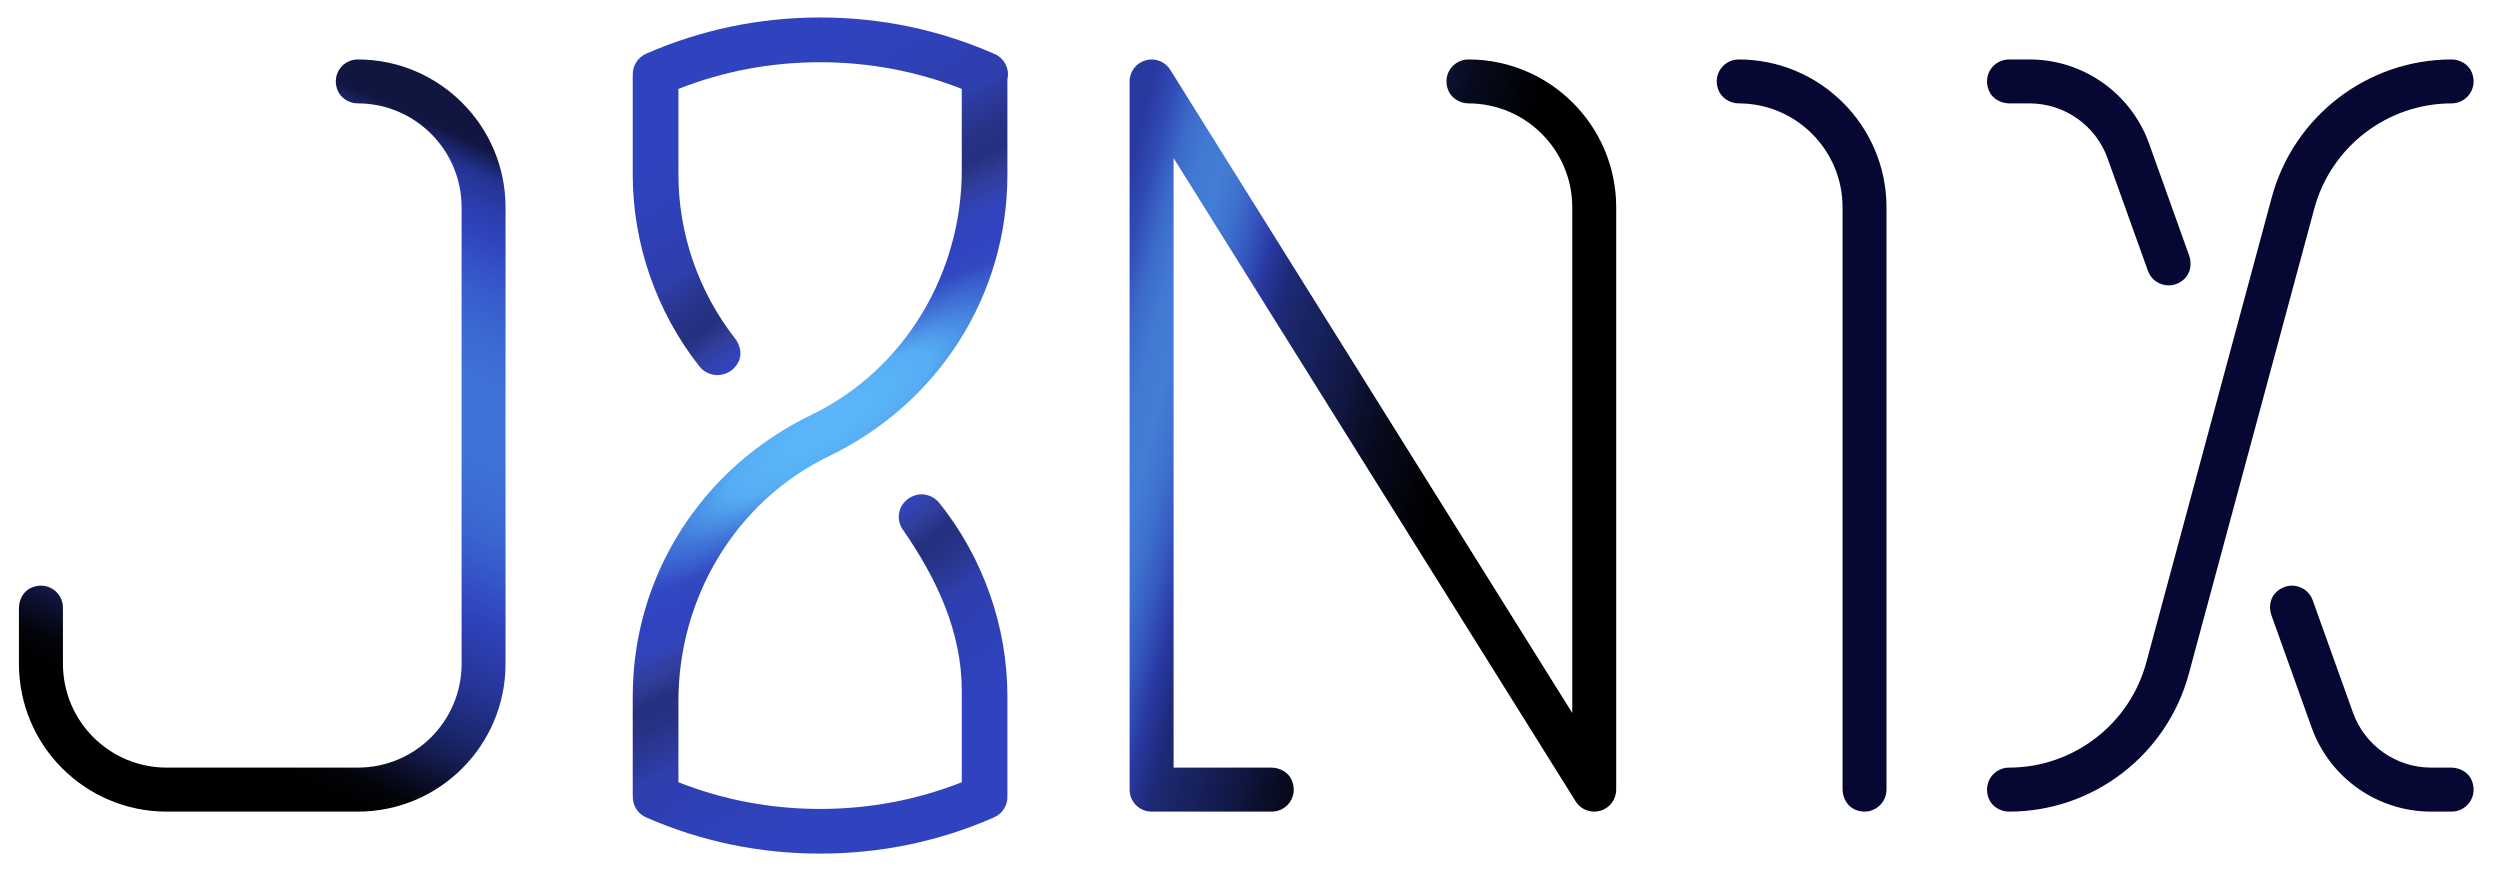
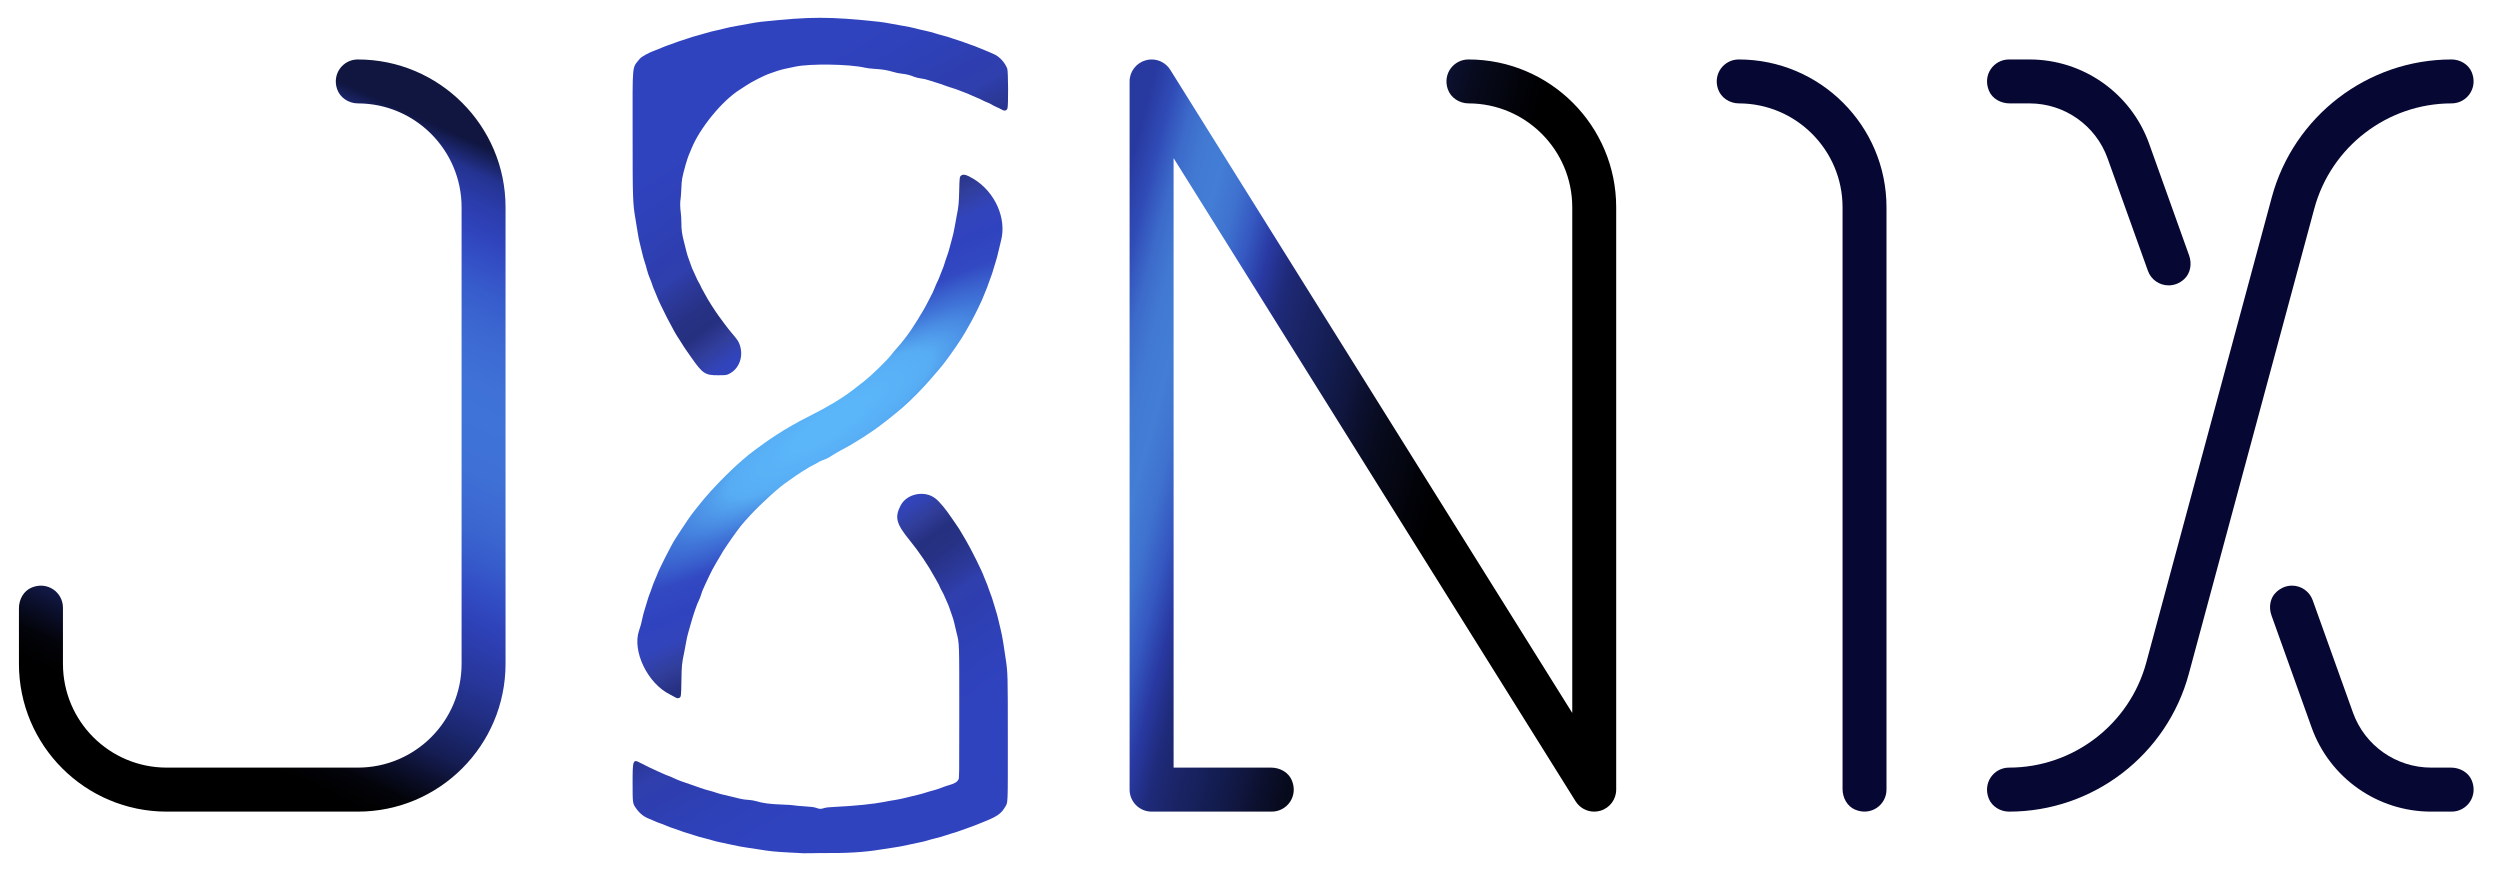
<svg xmlns="http://www.w3.org/2000/svg" viewBox="98.2 249.2 134 46.8" role="img" aria-label="J8NIX">
  <defs>
    <linearGradient id="wJ" gradientUnits="userSpaceOnUse" x1="29.395" y1="213.619" x2="12.592" y2="250.969">
      <stop offset="0.018" stop-color="#101640" />
      <stop offset="0.054" stop-color="#243391" />
      <stop offset="0.089" stop-color="#2B3CAC" />
      <stop offset="0.125" stop-color="#2F44BC" />
      <stop offset="0.161" stop-color="#3451C6" />
      <stop offset="0.196" stop-color="#375DCC" />
      <stop offset="0.232" stop-color="#3B66D0" />
      <stop offset="0.268" stop-color="#3D6DD4" />
      <stop offset="0.304" stop-color="#3F71D6" />
      <stop offset="0.339" stop-color="#3F73D7" />
      <stop offset="0.375" stop-color="#3F72D6" />
      <stop offset="0.411" stop-color="#3E70D5" />
      <stop offset="0.446" stop-color="#3D6BD3" />
      <stop offset="0.482" stop-color="#3A65CF" />
      <stop offset="0.518" stop-color="#365ACA" />
      <stop offset="0.554" stop-color="#324DC4" />
      <stop offset="0.589" stop-color="#2E42B9" />
      <stop offset="0.625" stop-color="#2B3CAA" />
      <stop offset="0.661" stop-color="#273699" />
      <stop offset="0.696" stop-color="#222F86" />
      <stop offset="0.732" stop-color="#1B276E" />
      <stop offset="0.768" stop-color="#151D53" />
      <stop offset="0.804" stop-color="#0B0F2B" />
      <stop offset="0.839" stop-color="#03040A" />
      <stop offset="0.875" stop-color="#000000" />
      <stop offset="0.982" stop-color="#000000" />
    </linearGradient>
    <linearGradient id="wN" gradientUnits="userSpaceOnUse" x1="154.735" y1="270.704" x2="187.271" y2="279.332">
      <stop offset="0.018" stop-color="#2839A0" />
      <stop offset="0.054" stop-color="#304BB6" />
      <stop offset="0.089" stop-color="#3C6ACA" />
      <stop offset="0.125" stop-color="#427AD3" />
      <stop offset="0.161" stop-color="#437DD5" />
      <stop offset="0.196" stop-color="#3F72CF" />
      <stop offset="0.232" stop-color="#3558C1" />
      <stop offset="0.268" stop-color="#2939A2" />
      <stop offset="0.304" stop-color="#1F2B7B" />
      <stop offset="0.339" stop-color="#1B2569" />
      <stop offset="0.375" stop-color="#17215C" />
      <stop offset="0.411" stop-color="#131C4E" />
      <stop offset="0.446" stop-color="#10163E" />
      <stop offset="0.482" stop-color="#0B0F2B" />
      <stop offset="0.518" stop-color="#070A1B" />
      <stop offset="0.554" stop-color="#050713" />
      <stop offset="0.589" stop-color="#020309" />
      <stop offset="0.625" stop-color="#000001" />
      <stop offset="0.661" stop-color="#000000" />
      <stop offset="0.982" stop-color="#000000" />
    </linearGradient>
    <radialGradient id="w8" gradientUnits="userSpaceOnUse" cx="0" cy="0" r="332.221" gradientTransform="matrix(0.25,0,0,0.252525,24.13,235.5505) translate(473.613 144.088) rotate(145) scale(1 0.25)">
      <stop offset="0.025" stop-color="#5BB6F9" />
      <stop offset="0.075" stop-color="#57ADF4" />
      <stop offset="0.125" stop-color="#4075D8" />
      <stop offset="0.175" stop-color="#3249C2" />
      <stop offset="0.225" stop-color="#3043BF" />
      <stop offset="0.275" stop-color="#3244BB" />
      <stop offset="0.325" stop-color="#313E9B" />
      <stop offset="0.375" stop-color="#263080" />
      <stop offset="0.425" stop-color="#273286" />
      <stop offset="0.475" stop-color="#2B3897" />
      <stop offset="0.525" stop-color="#2F3FAD" />
      <stop offset="0.575" stop-color="#2E3EB0" />
      <stop offset="0.625" stop-color="#2E40B4" />
      <stop offset="0.675" stop-color="#2F41B8" />
      <stop offset="0.725" stop-color="#2F42BC" />
      <stop offset="0.775" stop-color="#3043BE" />
      <stop offset="0.825" stop-color="#3043BF" />
      <stop offset="0.975" stop-color="#3043BF" />
    </radialGradient>
  </defs>
  <path fill="url(#wJ)" d="M 116.266 253.969 C 116.422 254.438 116.891 254.742 117.383 254.742 C 120.445 254.746 122.941 257.242 122.941 260.309 L 122.941 284.781 C 122.941 287.855 120.449 290.344 117.375 290.344 L 107.137 290.344 C 104.062 290.344 101.574 287.855 101.574 284.781 L 101.574 281.77 C 101.574 280.957 100.75 280.336 99.891 280.695 C 99.461 280.875 99.215 281.336 99.215 281.801 L 99.215 284.781 C 99.215 289.156 102.762 292.703 107.137 292.703 L 117.375 292.703 C 121.75 292.703 125.297 289.156 125.297 284.781 L 125.297 260.309 C 125.297 255.941 121.742 252.387 117.375 252.387 C 116.594 252.387 115.992 253.148 116.266 253.969 " />
  <g transform="matrix(1.03796,0,0,1.01695,-5.2366,-4.6173)">
-     <path fill="url(#w8)" d="M 151.676 291.523 L 151.676 286.289 C 151.676 282.621 150.434 279.008 148.176 276.113 C 147.898 275.754 147.426 275.555 146.984 275.672 C 146.109 275.906 145.832 276.852 146.27 277.496 C 148.02 280.055 149.32 282.895 149.32 285.992 L 149.32 290.816 C 146.996 291.75 144.539 292.223 142.004 292.223 C 139.469 292.223 137.008 291.75 134.688 290.816 L 134.688 286.531 C 134.688 281.125 137.605 276.031 142.453 273.637 C 148.141 270.828 151.676 265.137 151.676 258.797 L 151.676 253.758 C 151.797 253.223 151.527 252.66 151.008 252.43 C 148.168 251.156 145.141 250.508 142.004 250.508 C 138.879 250.508 135.859 251.152 133.027 252.414 C 132.574 252.617 132.312 253.07 132.332 253.535 C 132.332 253.547 132.328 253.555 132.328 253.566 L 132.328 258.797 C 132.328 262.434 133.551 266.02 135.77 268.898 C 136 269.199 136.352 269.355 136.703 269.355 C 137.109 269.355 137.523 269.148 137.766 268.703 C 137.992 268.297 137.891 267.793 137.609 267.422 C 135.723 264.961 134.688 261.898 134.688 258.797 L 134.688 254.273 C 137.008 253.34 139.469 252.867 142.004 252.867 C 144.539 252.867 146.996 253.34 149.32 254.273 L 149.32 258.559 C 149.32 263.961 146.398 269.059 141.551 271.453 C 135.867 274.262 132.328 279.953 132.328 286.289 L 132.328 291.523 C 132.328 291.535 132.332 291.543 132.332 291.551 C 132.312 292.02 132.574 292.473 133.027 292.672 C 135.859 293.938 138.879 294.578 142.004 294.578 C 145.129 294.578 148.148 293.938 150.977 292.672 C 151.43 292.473 151.695 292.02 151.676 291.551 C 151.676 291.543 151.676 291.531 151.676 291.523 " />
+     <path fill="url(#w8)" d="M 142.025 294.548 C 143.317 294.565 144.298 294.507 145.130 294.363 C 145.327 294.329 145.633 294.281 145.812 294.257 C 145.991 294.233 146.312 294.172 146.526 294.121 C 146.739 294.070 147.018 294.010 147.146 293.986 C 147.273 293.962 147.448 293.918 147.534 293.889 C 147.620 293.859 147.825 293.803 147.990 293.763 C 148.155 293.723 148.365 293.661 148.457 293.626 C 148.548 293.591 148.706 293.540 148.807 293.512 C 148.908 293.485 149.057 293.438 149.138 293.406 C 149.219 293.375 149.412 293.305 149.568 293.251 C 149.724 293.196 149.922 293.122 150.009 293.086 C 150.095 293.050 150.246 292.988 150.344 292.949 C 151.129 292.633 151.339 292.491 151.546 292.137 C 151.710 291.857 151.698 292.152 151.698 288.561 C 151.698 285.124 151.695 285.042 151.590 284.333 C 151.562 284.143 151.507 283.769 151.468 283.502 C 151.428 283.236 151.363 282.891 151.322 282.737 C 151.281 282.582 151.228 282.356 151.204 282.235 C 151.180 282.114 151.119 281.887 151.069 281.731 C 151.018 281.575 150.957 281.370 150.933 281.275 C 150.909 281.179 150.857 281.024 150.818 280.928 C 150.779 280.833 150.723 280.675 150.693 280.576 C 150.663 280.476 150.607 280.325 150.568 280.240 C 150.529 280.154 150.481 280.032 150.460 279.969 C 150.371 279.694 149.799 278.524 149.513 278.029 C 149.177 277.447 149.122 277.356 149.065 277.283 C 149.034 277.243 148.917 277.070 148.806 276.899 C 148.489 276.414 148.159 276.012 147.943 275.846 C 147.382 275.416 146.474 275.612 146.161 276.230 C 145.843 276.856 145.932 277.196 146.645 278.085 C 147.102 278.654 147.596 279.402 147.920 280.011 C 147.990 280.144 148.064 280.276 148.083 280.305 C 148.103 280.334 148.147 280.427 148.182 280.512 C 148.217 280.598 148.274 280.713 148.309 280.769 C 148.343 280.824 148.403 280.953 148.443 281.054 C 148.482 281.155 148.543 281.295 148.577 281.364 C 148.612 281.433 148.661 281.561 148.687 281.647 C 148.712 281.734 148.769 281.899 148.813 282.015 C 148.856 282.130 148.908 282.305 148.928 282.403 C 148.947 282.501 149.001 282.732 149.046 282.917 C 149.197 283.533 149.190 283.341 149.190 287.157 C 149.190 290.540 149.190 290.588 149.149 290.669 C 149.077 290.809 148.945 290.889 148.646 290.973 C 148.538 291.003 148.364 291.065 148.259 291.110 C 148.154 291.154 147.973 291.215 147.858 291.244 C 147.743 291.273 147.550 291.330 147.431 291.371 C 147.312 291.411 147.123 291.464 147.011 291.488 C 146.900 291.512 146.653 291.573 146.463 291.624 C 146.272 291.675 146.008 291.732 145.876 291.751 C 145.744 291.770 145.484 291.816 145.299 291.855 C 144.775 291.964 143.776 292.066 142.739 292.117 C 142.437 292.132 142.308 292.147 142.207 292.179 C 142.036 292.234 141.991 292.233 141.807 292.169 C 141.678 292.124 141.583 292.111 141.190 292.085 C 140.934 292.069 140.687 292.045 140.640 292.033 C 140.594 292.020 140.321 292.002 140.032 291.992 C 139.413 291.969 139.045 291.920 138.696 291.812 C 138.605 291.784 138.450 291.756 138.340 291.749 C 138.064 291.730 137.940 291.708 137.546 291.603 C 137.355 291.552 137.119 291.495 137.021 291.476 C 136.923 291.457 136.753 291.408 136.644 291.369 C 136.534 291.329 136.350 291.274 136.235 291.245 C 136.119 291.217 135.930 291.157 135.815 291.112 C 135.699 291.067 135.492 290.993 135.353 290.947 C 134.937 290.810 134.642 290.697 134.447 290.600 C 134.345 290.549 134.210 290.490 134.147 290.470 C 134.083 290.449 133.968 290.401 133.889 290.362 C 133.811 290.323 133.698 290.271 133.638 290.248 C 133.515 290.200 132.930 289.912 132.722 289.797 C 132.341 289.587 132.321 289.636 132.321 290.825 C 132.321 291.913 132.324 291.931 132.485 292.169 C 132.681 292.458 132.894 292.634 133.186 292.747 C 133.281 292.783 133.412 292.840 133.477 292.873 C 133.542 292.906 133.660 292.953 133.740 292.979 C 133.819 293.004 133.964 293.062 134.062 293.107 C 134.160 293.152 134.320 293.213 134.419 293.243 C 134.517 293.273 134.674 293.329 134.768 293.367 C 134.861 293.406 135.036 293.465 135.156 293.499 C 135.276 293.533 135.454 293.591 135.553 293.627 C 135.651 293.663 135.863 293.725 136.025 293.764 C 136.186 293.803 136.389 293.859 136.475 293.889 C 136.561 293.918 136.735 293.962 136.863 293.986 C 136.990 294.010 137.269 294.070 137.483 294.121 C 137.696 294.172 138.017 294.233 138.196 294.257 C 138.375 294.281 138.682 294.328 138.878 294.362 C 139.382 294.450 139.692 294.482 140.399 294.519 C 140.740 294.537 141.075 294.555 141.144 294.559 C 141.213 294.563 141.397 294.562 141.553 294.556 C 141.709 294.550 141.921 294.547 142.025 294.548 Z M 134.735 286.368 C 134.824 286.320 134.828 286.284 134.842 285.466 C 134.856 284.631 134.862 284.573 134.995 283.922 C 135.023 283.783 135.065 283.552 135.089 283.408 C 135.112 283.265 135.157 283.063 135.188 282.959 C 135.219 282.855 135.285 282.619 135.334 282.434 C 135.445 282.016 135.652 281.404 135.739 281.238 C 135.775 281.169 135.829 281.028 135.859 280.925 C 135.888 280.822 135.935 280.692 135.963 280.638 C 135.991 280.583 136.041 280.468 136.075 280.382 C 136.109 280.297 136.190 280.122 136.254 279.994 C 136.318 279.867 136.371 279.756 136.371 279.749 C 136.371 279.720 136.840 278.884 137.000 278.626 C 137.244 278.234 137.752 277.502 137.934 277.278 C 138.464 276.628 139.217 275.873 139.969 275.236 C 140.038 275.178 140.222 275.039 140.378 274.929 C 140.534 274.819 140.695 274.701 140.737 274.668 C 140.778 274.635 140.919 274.542 141.048 274.461 C 141.178 274.381 141.333 274.282 141.393 274.243 C 141.452 274.204 141.576 274.134 141.669 274.089 C 141.761 274.043 141.878 273.976 141.929 273.941 C 141.980 273.906 142.102 273.851 142.200 273.818 C 142.325 273.776 142.446 273.713 142.610 273.602 C 142.739 273.517 142.947 273.390 143.074 273.322 C 143.453 273.119 143.656 273.002 143.756 272.930 C 143.808 272.893 143.912 272.828 143.987 272.786 C 144.062 272.744 144.218 272.644 144.333 272.564 C 144.449 272.484 144.663 272.337 144.809 272.237 C 145.059 272.066 145.856 271.426 146.251 271.079 C 146.685 270.698 147.311 270.049 147.773 269.499 C 147.875 269.378 148.054 269.165 148.170 269.026 C 148.287 268.887 148.444 268.685 148.519 268.577 C 148.594 268.469 148.702 268.318 148.758 268.242 C 148.815 268.166 148.932 267.995 149.018 267.863 C 149.104 267.730 149.224 267.546 149.285 267.454 C 149.388 267.296 149.556 267.005 149.791 266.572 C 150.020 266.152 150.394 265.360 150.460 265.157 C 150.480 265.095 150.528 264.975 150.566 264.892 C 150.604 264.810 150.664 264.647 150.699 264.532 C 150.735 264.417 150.793 264.253 150.828 264.168 C 150.863 264.083 150.910 263.938 150.934 263.845 C 150.957 263.753 151.017 263.550 151.068 263.394 C 151.118 263.238 151.179 263.007 151.203 262.880 C 151.228 262.753 151.291 262.484 151.344 262.282 C 151.653 261.104 151.034 259.687 149.911 259.005 C 149.572 258.800 149.411 258.754 149.300 258.831 C 149.207 258.897 149.203 258.927 149.187 259.617 C 149.172 260.297 149.155 260.475 149.054 260.981 C 149.026 261.125 148.978 261.393 148.948 261.576 C 148.918 261.759 148.857 262.033 148.812 262.185 C 148.767 262.336 148.711 262.549 148.687 262.657 C 148.663 262.765 148.603 262.963 148.553 263.097 C 148.504 263.231 148.446 263.407 148.425 263.488 C 148.403 263.569 148.354 263.711 148.314 263.803 C 148.274 263.895 148.216 264.046 148.184 264.139 C 148.152 264.231 148.093 264.373 148.052 264.453 C 148.012 264.534 147.953 264.670 147.923 264.756 C 147.892 264.842 147.844 264.955 147.817 265.008 C 147.789 265.061 147.680 265.278 147.573 265.492 C 147.467 265.705 147.345 265.932 147.302 265.995 C 147.259 266.059 147.203 266.153 147.177 266.205 C 147.132 266.293 147.020 266.476 146.711 266.961 C 146.543 267.225 146.212 267.660 146.003 267.894 C 145.909 267.998 145.754 268.187 145.657 268.314 C 145.439 268.600 144.646 269.386 144.291 269.669 C 144.153 269.780 143.917 269.967 143.767 270.086 C 143.178 270.553 142.462 270.999 141.553 271.465 C 141.123 271.686 140.800 271.861 140.603 271.981 C 140.531 272.024 140.427 272.085 140.371 272.117 C 140.149 272.242 139.410 272.727 139.184 272.897 C 138.895 273.113 138.888 273.119 138.637 273.304 C 137.811 273.914 136.489 275.244 135.743 276.216 C 135.668 276.312 135.560 276.451 135.501 276.525 C 135.360 276.702 134.986 277.252 134.786 277.577 C 134.697 277.721 134.580 277.905 134.527 277.986 C 134.341 278.267 133.660 279.639 133.580 279.895 C 133.565 279.942 133.517 280.059 133.472 280.157 C 133.427 280.255 133.360 280.430 133.324 280.546 C 133.289 280.661 133.232 280.819 133.199 280.897 C 133.166 280.974 133.107 281.158 133.067 281.306 C 133.028 281.453 132.971 281.645 132.940 281.731 C 132.910 281.818 132.863 281.999 132.835 282.135 C 132.769 282.456 132.736 282.581 132.654 282.823 C 132.288 283.898 133.098 285.611 134.245 286.187 C 134.328 286.228 134.441 286.291 134.496 286.326 C 134.600 286.392 134.668 286.404 134.735 286.368 Z M 137.299 269.294 C 137.827 269.034 138.065 268.368 137.850 267.750 C 137.789 267.575 137.721 267.473 137.441 267.139 C 137.326 267.000 137.154 266.779 137.060 266.646 C 136.966 266.513 136.829 266.323 136.756 266.224 C 136.601 266.014 136.164 265.311 136.104 265.176 C 136.081 265.125 136.025 265.021 135.980 264.946 C 135.934 264.871 135.875 264.758 135.850 264.694 C 135.824 264.630 135.769 264.521 135.727 264.452 C 135.686 264.384 135.630 264.268 135.602 264.196 C 135.575 264.124 135.516 263.991 135.471 263.901 C 135.425 263.811 135.367 263.668 135.341 263.582 C 135.315 263.496 135.262 263.345 135.224 263.247 C 135.185 263.149 135.134 262.984 135.109 262.880 C 135.084 262.776 135.024 262.530 134.975 262.334 C 134.867 261.905 134.839 261.697 134.839 261.296 C 134.839 261.128 134.825 260.897 134.808 260.782 C 134.773 260.542 134.769 260.217 134.798 260.079 C 134.809 260.027 134.827 259.777 134.838 259.523 C 134.860 259.023 134.867 258.984 135.054 258.285 C 135.107 258.089 135.183 257.853 135.222 257.760 C 135.262 257.668 135.324 257.517 135.360 257.425 C 135.785 256.342 136.949 254.890 137.857 254.312 C 137.941 254.258 138.078 254.167 138.161 254.109 C 138.454 253.904 139.144 253.546 139.413 253.459 C 139.477 253.439 139.625 253.386 139.744 253.341 C 139.862 253.297 140.074 253.237 140.216 253.208 C 140.357 253.180 140.576 253.133 140.703 253.104 C 141.452 252.932 143.521 252.962 144.320 253.155 C 144.420 253.179 144.635 253.206 144.823 253.217 C 145.225 253.242 145.481 253.285 145.773 253.376 C 145.898 253.416 146.089 253.456 146.208 253.469 C 146.466 253.498 146.608 253.533 146.841 253.627 C 146.962 253.675 147.084 253.706 147.218 253.722 C 147.341 253.736 147.498 253.774 147.627 253.820 C 147.743 253.861 147.917 253.917 148.015 253.945 C 148.113 253.973 148.302 254.038 148.435 254.090 C 148.568 254.141 148.757 254.206 148.855 254.234 C 148.953 254.262 149.090 254.310 149.159 254.341 C 149.228 254.372 149.365 254.426 149.463 254.460 C 149.561 254.495 149.707 254.557 149.788 254.598 C 149.869 254.638 149.996 254.694 150.071 254.723 C 150.147 254.751 150.274 254.810 150.355 254.854 C 150.436 254.899 150.565 254.959 150.643 254.988 C 150.721 255.018 150.828 255.071 150.880 255.107 C 150.932 255.143 151.039 255.198 151.117 255.231 C 151.195 255.263 151.299 255.314 151.348 255.345 C 151.515 255.451 151.623 255.438 151.678 255.305 C 151.728 255.185 151.720 253.350 151.669 253.207 C 151.554 252.888 151.255 252.556 150.978 252.441 C 150.889 252.404 150.764 252.348 150.701 252.316 C 150.637 252.284 150.548 252.247 150.502 252.232 C 150.455 252.217 150.315 252.159 150.190 252.103 C 150.066 252.047 149.896 251.981 149.813 251.956 C 149.730 251.931 149.588 251.879 149.497 251.840 C 149.406 251.801 149.245 251.745 149.140 251.714 C 149.035 251.684 148.868 251.628 148.770 251.590 C 148.672 251.552 148.478 251.493 148.340 251.458 C 148.202 251.423 148.006 251.365 147.904 251.330 C 147.802 251.295 147.585 251.238 147.421 251.203 C 147.258 251.169 147.025 251.112 146.903 251.077 C 146.782 251.042 146.513 250.985 146.305 250.952 C 146.098 250.918 145.791 250.861 145.624 250.827 C 145.456 250.792 145.187 250.749 145.026 250.732 C 142.455 250.456 141.561 250.456 138.983 250.732 C 138.821 250.749 138.552 250.792 138.385 250.827 C 138.218 250.862 137.910 250.918 137.701 250.953 C 137.492 250.987 137.207 251.048 137.068 251.087 C 136.929 251.126 136.713 251.179 136.588 251.203 C 136.463 251.228 136.247 251.285 136.109 251.330 C 135.970 251.375 135.758 251.437 135.637 251.467 C 135.516 251.497 135.335 251.553 135.235 251.592 C 135.136 251.630 134.980 251.682 134.889 251.708 C 134.798 251.733 134.625 251.794 134.504 251.844 C 134.382 251.893 134.241 251.945 134.189 251.959 C 134.137 251.973 133.981 252.033 133.843 252.094 C 133.704 252.155 133.544 252.221 133.486 252.241 C 133.197 252.339 132.775 252.575 132.689 252.687 C 132.284 253.209 132.321 252.819 132.322 256.511 C 132.322 260.124 132.328 260.302 132.479 261.191 C 132.508 261.358 132.554 261.651 132.583 261.841 C 132.611 262.032 132.659 262.277 132.688 262.387 C 132.718 262.496 132.771 262.718 132.806 262.880 C 132.841 263.041 132.902 263.269 132.942 263.386 C 132.981 263.503 133.037 263.697 133.065 263.816 C 133.094 263.936 133.154 264.119 133.199 264.223 C 133.244 264.326 133.307 264.496 133.338 264.600 C 133.370 264.704 133.417 264.831 133.444 264.883 C 133.470 264.935 133.516 265.049 133.547 265.135 C 133.716 265.609 134.487 267.139 134.719 267.459 C 134.759 267.514 134.825 267.620 134.867 267.695 C 134.909 267.770 135.002 267.918 135.075 268.023 C 135.147 268.128 135.267 268.303 135.341 268.411 C 135.937 269.283 136.068 269.372 136.748 269.365 C 137.163 269.361 137.163 269.361 137.299 269.294 Z" />
  </g>
  <path fill="url(#wN)" d="M 159.602 252.434 C 159.098 252.578 158.746 253.039 158.746 253.562 L 158.746 291.523 C 158.746 292.176 159.277 292.703 159.926 292.703 L 166.363 292.703 C 167.18 292.703 167.801 291.879 167.441 291.023 C 167.262 290.594 166.801 290.344 166.336 290.344 L 161.105 290.344 L 161.105 257.676 L 182.652 292.148 C 182.871 292.5 183.254 292.703 183.648 292.703 C 183.758 292.703 183.867 292.688 183.977 292.656 C 184.48 292.512 184.828 292.051 184.828 291.523 L 184.828 260.309 C 184.828 255.941 181.277 252.387 176.906 252.387 C 176.125 252.387 175.523 253.148 175.797 253.969 C 175.953 254.438 176.422 254.742 176.914 254.742 C 179.98 254.746 182.473 257.242 182.473 260.309 L 182.473 287.414 L 160.926 252.941 C 160.707 252.59 160.324 252.387 159.926 252.387 C 159.816 252.387 159.711 252.402 159.602 252.434 " />
  <path fill="#060833" d="M 190.285 253.969 C 190.441 254.438 190.91 254.742 191.402 254.742 C 194.469 254.746 196.961 257.242 196.961 260.309 L 196.961 291.492 C 196.961 291.957 197.207 292.418 197.637 292.598 C 198.492 292.957 199.316 292.336 199.316 291.523 L 199.316 260.309 C 199.316 255.941 195.762 252.387 191.395 252.387 C 190.613 252.387 190.008 253.148 190.285 253.969 " />
  <path fill="#060833" d="M 219.969 259.77 L 213.242 284.707 C 212.348 288.027 209.32 290.344 205.883 290.344 C 205.074 290.344 204.457 291.16 204.801 292.012 C 204.977 292.438 205.426 292.703 205.887 292.703 C 210.387 292.703 214.348 289.668 215.52 285.32 L 222.246 260.383 C 223.141 257.062 226.168 254.742 229.605 254.742 C 230.414 254.742 231.031 253.93 230.688 253.078 C 230.516 252.652 230.066 252.387 229.605 252.387 C 225.105 252.387 221.145 255.422 219.969 259.77 " />
  <path fill="#060833" d="M 220.219 280.926 C 219.871 281.238 219.793 281.754 219.953 282.191 L 222.102 288.191 C 223.07 290.898 225.637 292.703 228.508 292.703 L 229.605 292.703 C 230.422 292.703 231.039 291.879 230.684 291.023 C 230.504 290.594 230.043 290.344 229.578 290.344 L 228.512 290.344 C 226.633 290.344 224.953 289.164 224.32 287.398 L 222.16 281.371 C 221.988 280.891 221.535 280.59 221.051 280.59 C 220.766 280.59 220.473 280.695 220.219 280.926 " />
  <path fill="#060833" d="M 205.883 252.387 C 205.07 252.387 204.449 253.207 204.809 254.066 C 204.988 254.496 205.449 254.742 205.914 254.742 L 206.98 254.742 C 208.859 254.742 210.535 255.922 211.168 257.691 L 213.328 263.715 C 213.5 264.199 213.953 264.496 214.438 264.496 C 214.723 264.496 215.02 264.395 215.273 264.16 C 215.617 263.844 215.695 263.328 215.535 262.887 L 213.391 256.895 C 212.418 254.191 209.855 252.387 206.98 252.387 Z M 205.883 252.387 " />
</svg>
